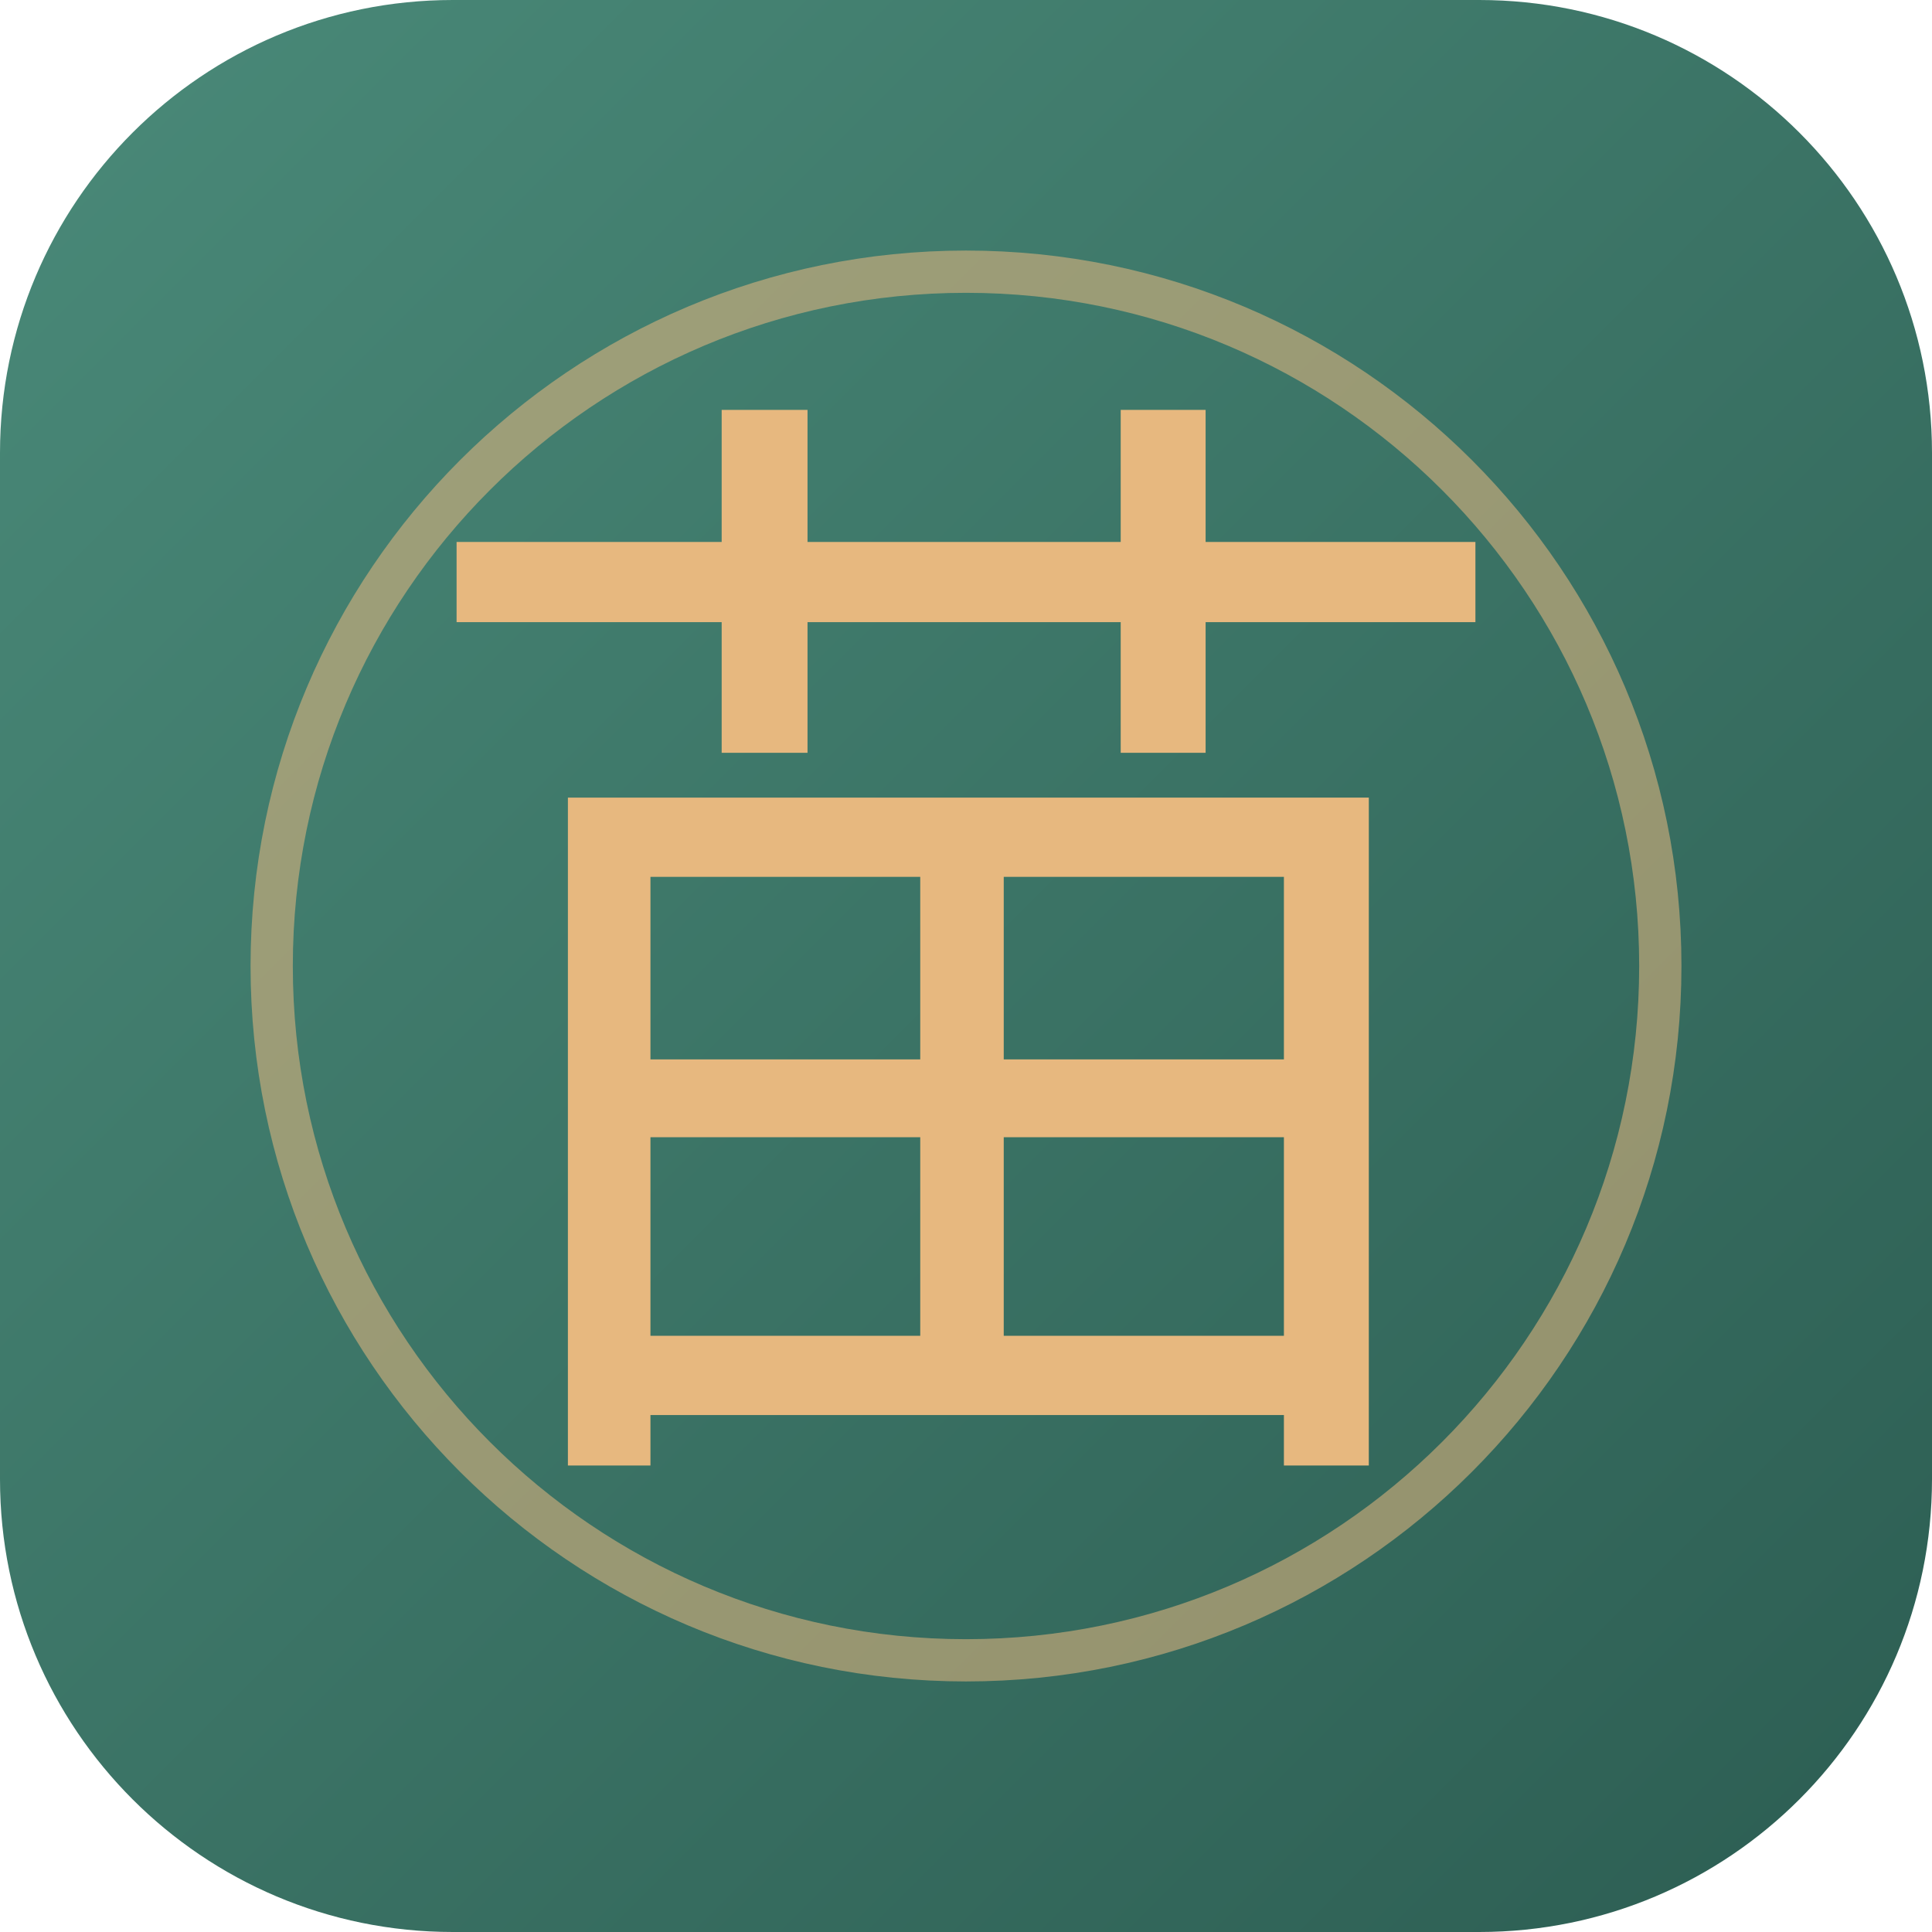
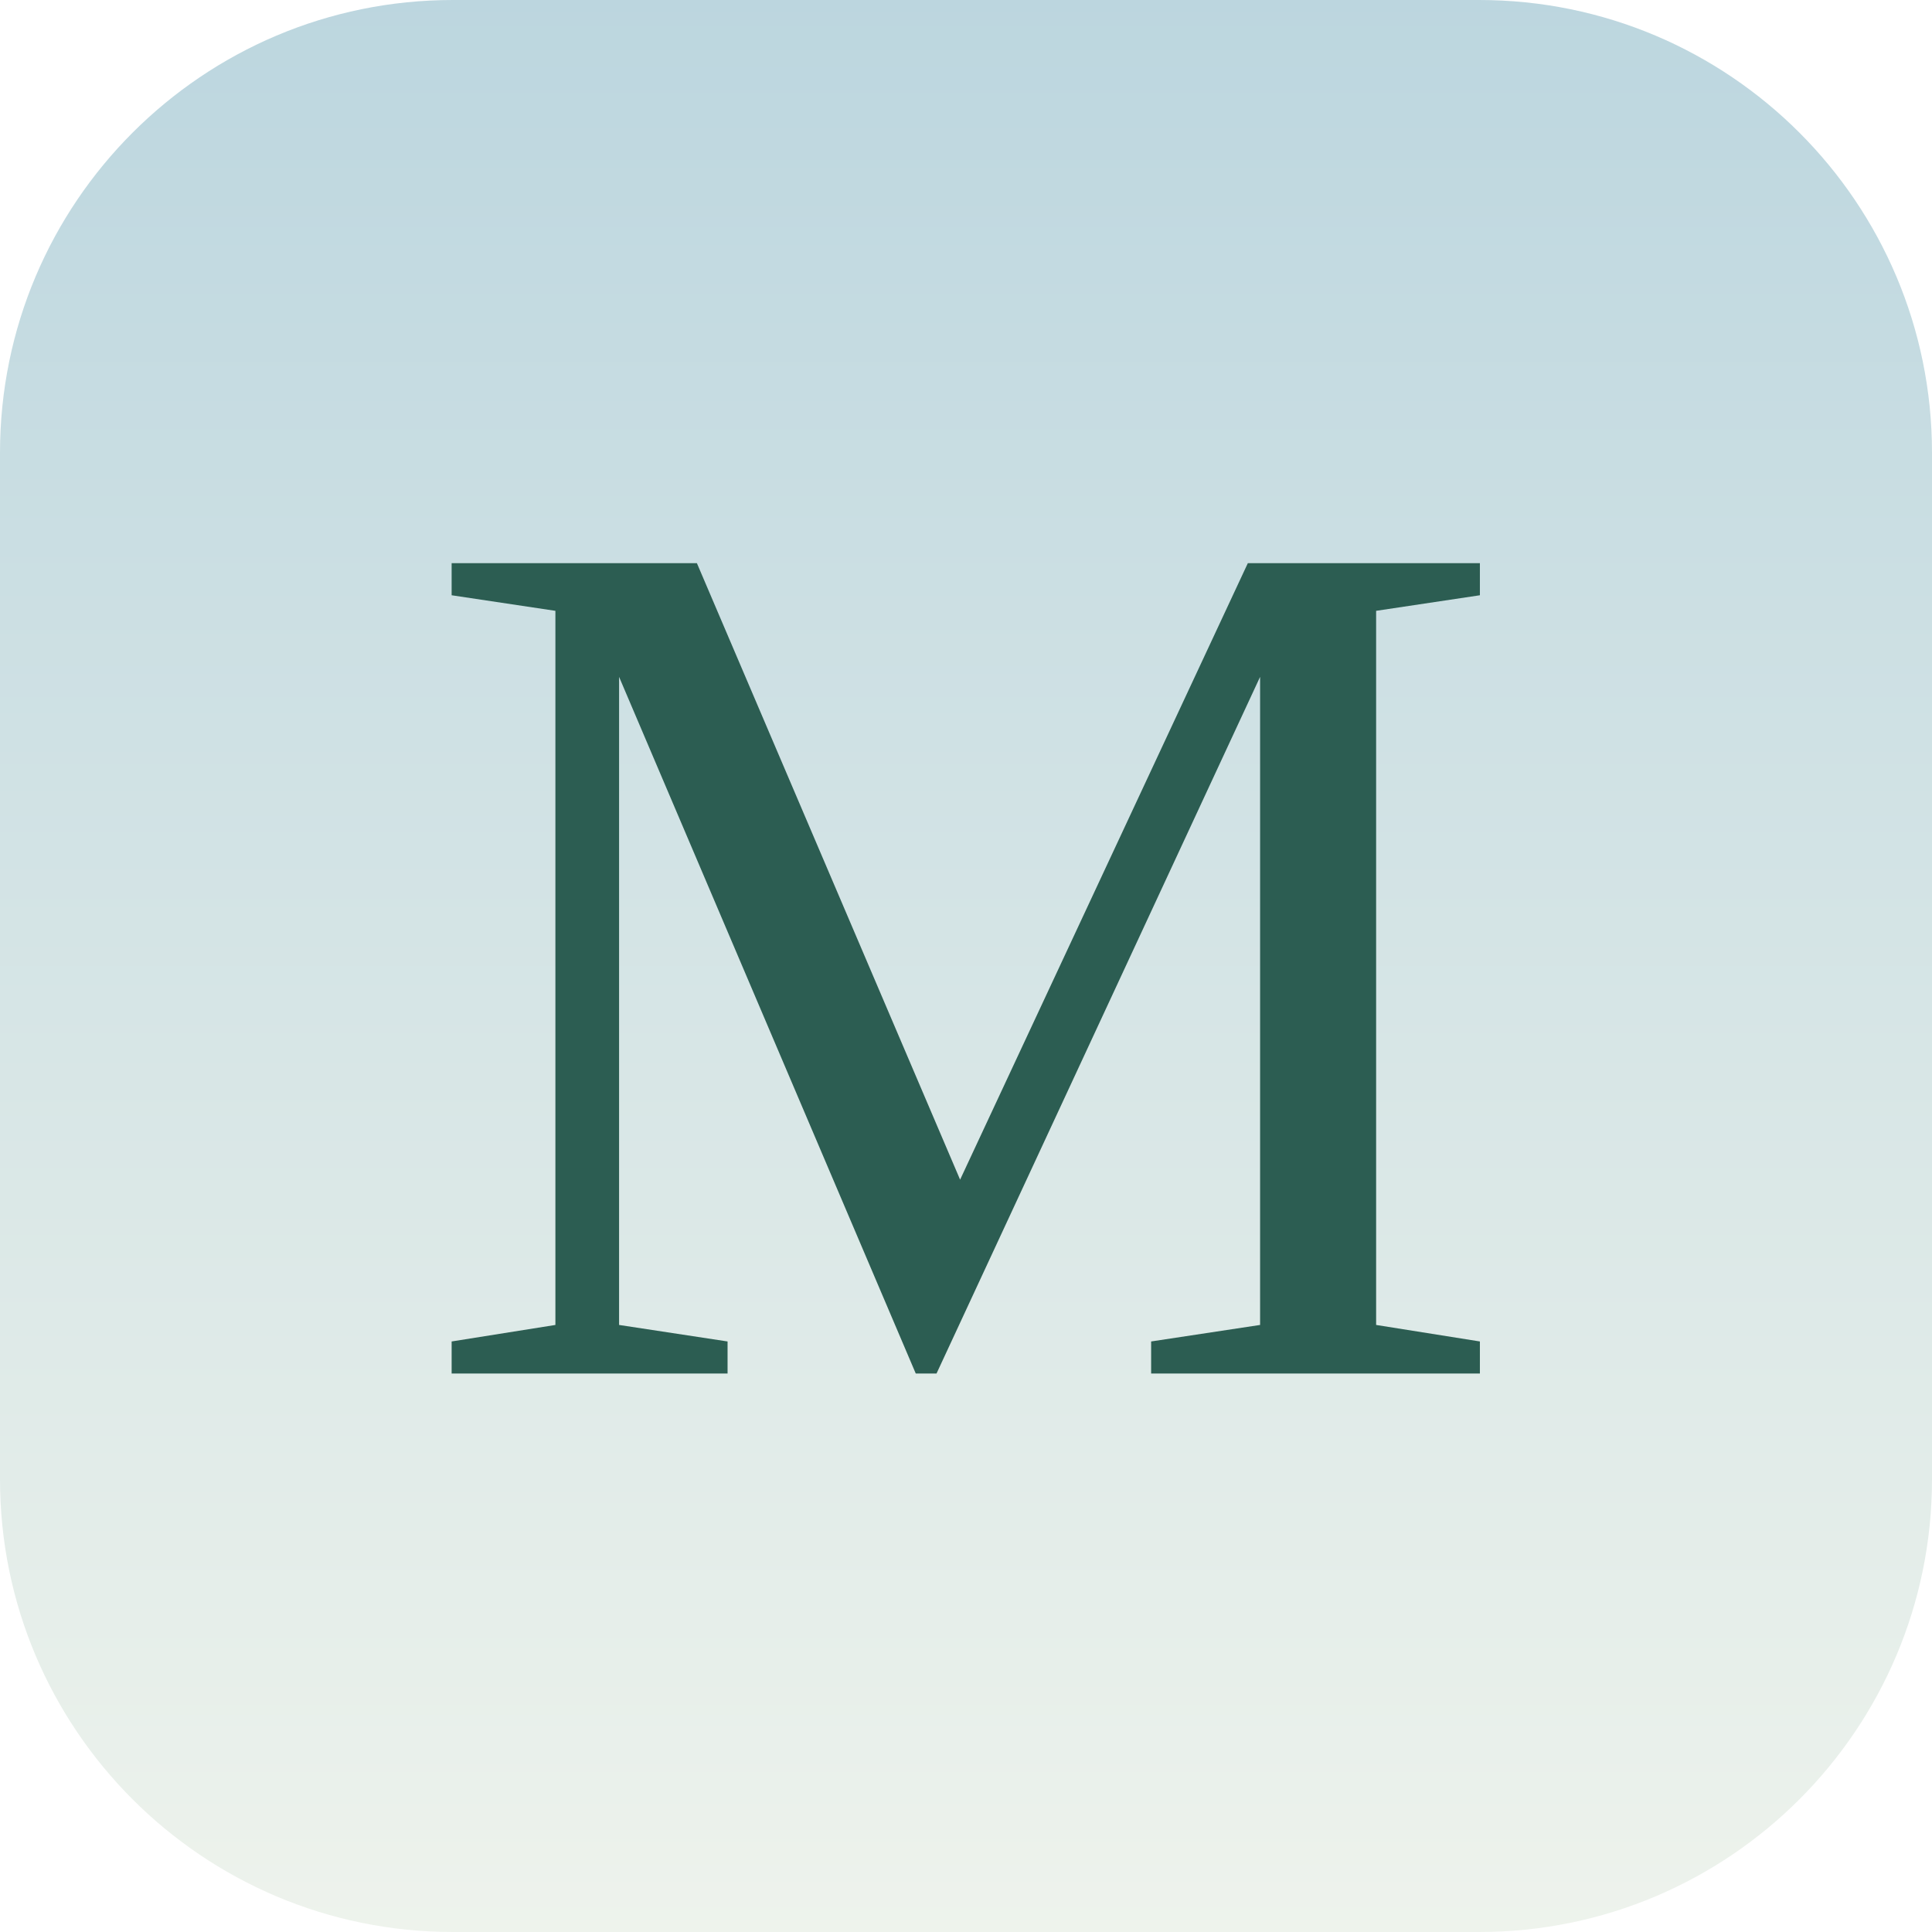
<svg xmlns="http://www.w3.org/2000/svg" viewBox="0 0 64 64">
  <defs>
-     <linearGradient id="g" x1="0" y1="0" x2="1" y2="1">
-       <stop offset="0" stop-color="#4a8a79" />
-       <stop offset="1" stop-color="#2c5d52" />
+     <linearGradient id="sky" x1="0" y1="0" x2="0" y2="1">
+       <stop offset="0" stop-color="#bcd6df" />
+       <stop offset="1" stop-color="#eef3ec" />
    </linearGradient>
  </defs>
-   <rect width="64" height="64" rx="15" fill="url(#g)" />
-   <circle cx="32" cy="32" r="23" fill="none" stroke="#e7b87f" stroke-width="1.4" opacity="0.55" />
-   <text x="32" y="45.5" text-anchor="middle" font-family="'Songti SC','STSong','Noto Serif SC','SimSun',serif" font-size="38" fill="#e7b87f">苗</text>
+   <rect width="64" height="64" rx="15" fill="url(#sky)" />
+   <text x="32" y="45.5" text-anchor="middle" font-family="Georgia, 'Times New Roman', serif" font-size="41" font-weight="500" fill="#2c5d52">M</text>
</svg>
